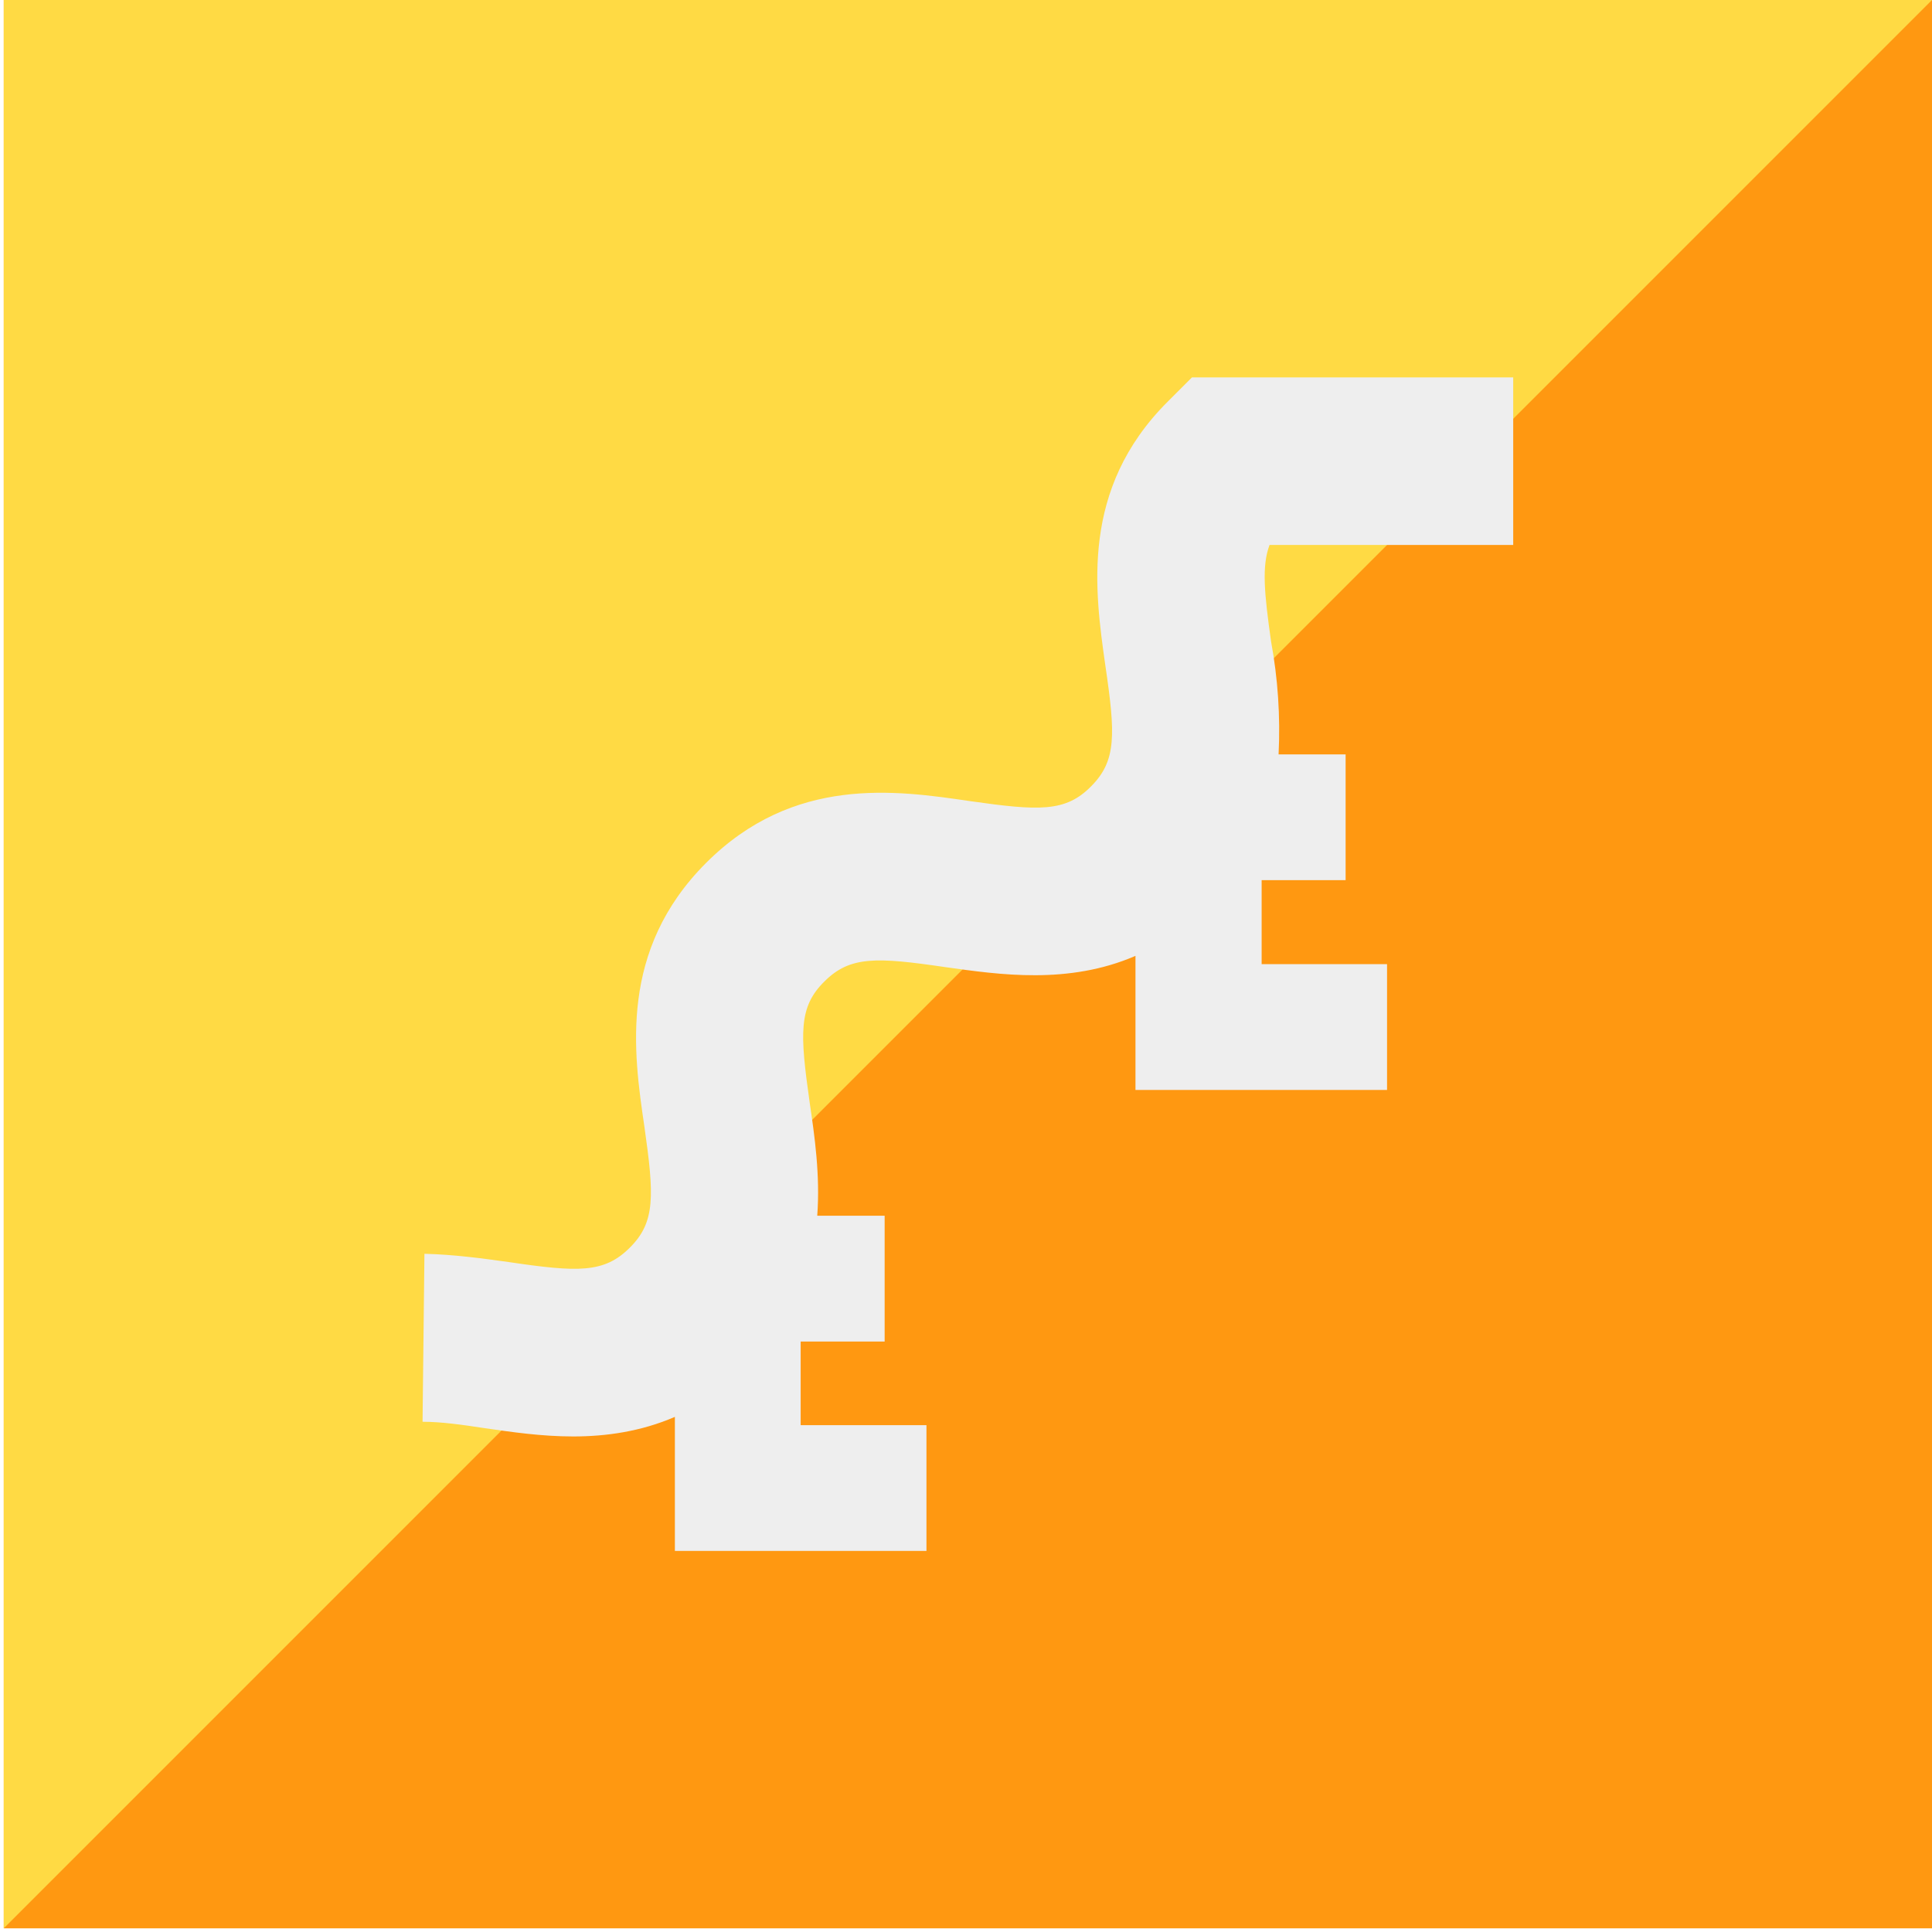
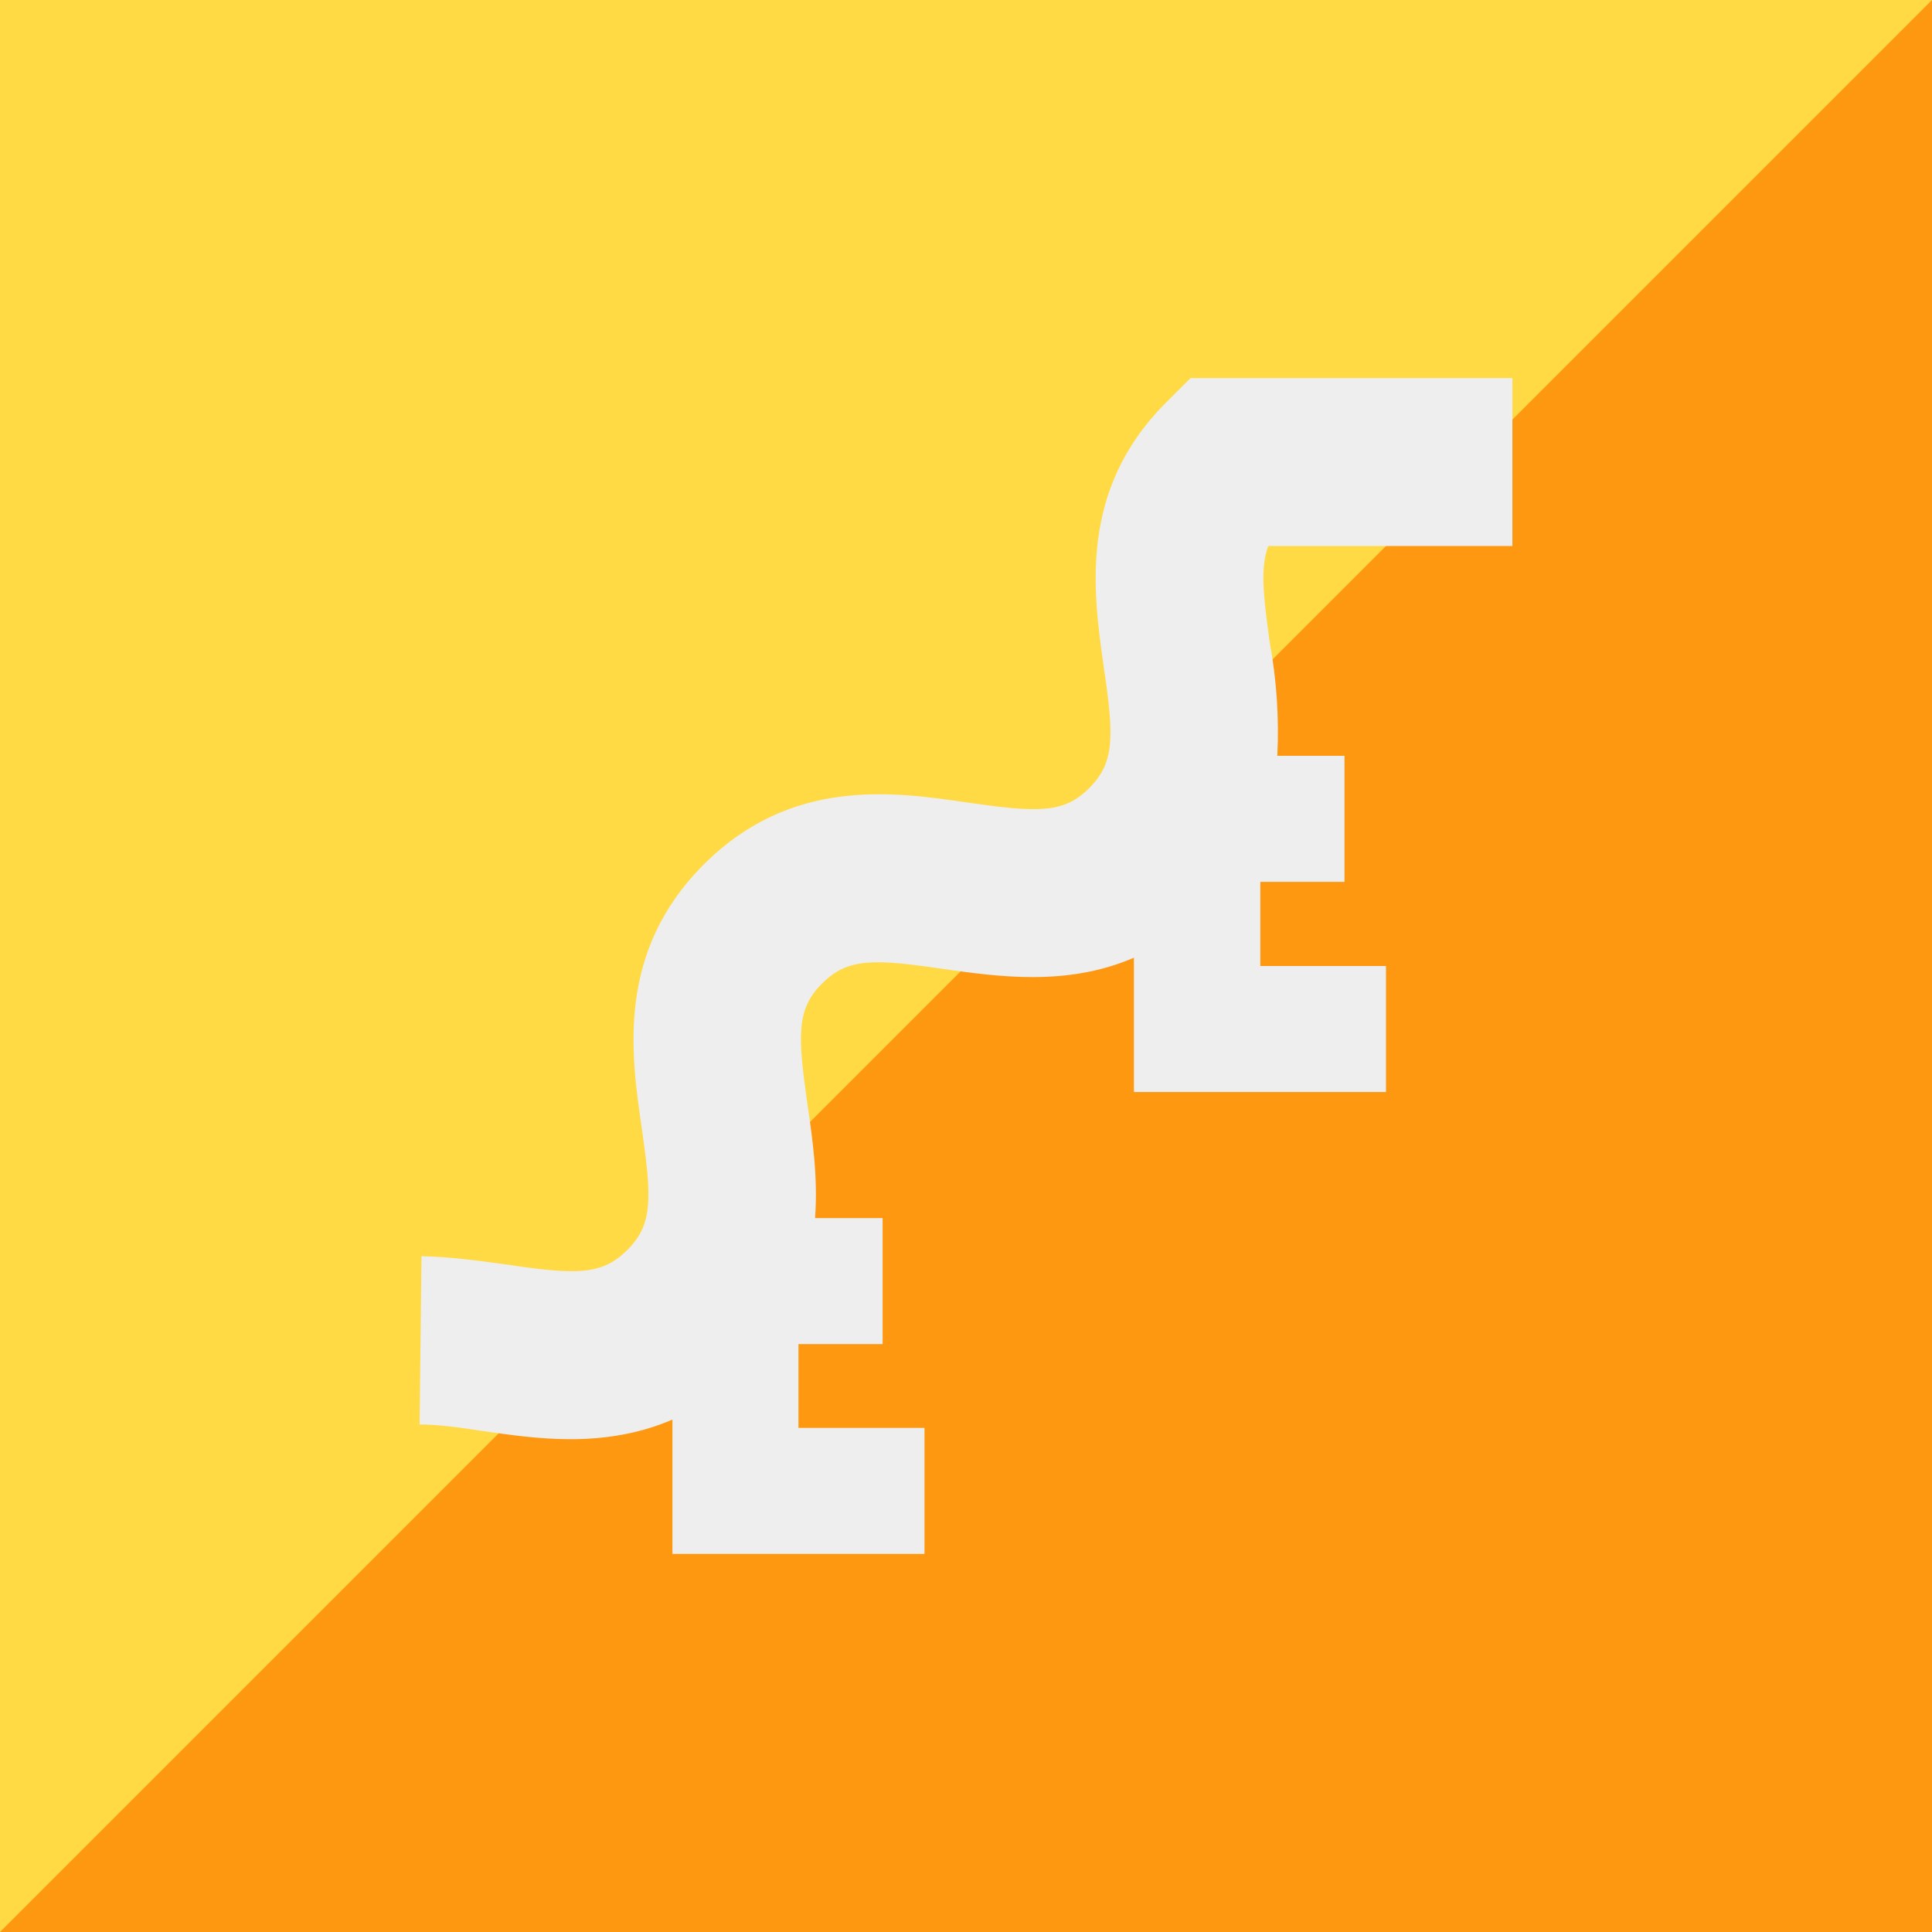
- <svg xmlns="http://www.w3.org/2000/svg" width="513" height="512" fill="none">
-   <path fill="#FF9811" d="M513 0v512H1V0h512Z" />
-   <path fill="#FFDA44" d="M1 512V0h512L1 512Z" />
-   <path fill="#EEE" d="M401.8 144.7v-44.5h-85.3l-6.5 6.5c-23.2 23.2-19.3 50.2-16.5 70 2.7 18.3 3 25.3-3.8 32.1-6.8 6.9-13.9 6.5-32.2 3.9-19.7-2.9-46.8-6.8-70 16.4-23.2 23.2-19.3 50.3-16.4 70 2.6 18.3 3 25.4-3.9 32.2-6.8 6.8-13.8 6.5-32.1 3.8-7.2-1-14.5-2-22.4-2.2l-.5 44.6c5 0 10.6.8 16.5 1.7 7 1 15 2.2 23.5 2.2 8.7 0 18-1.3 27-5.2v35.6H246v-33.4h-33.4v-22.2h22.3v-33.4H217c.8-10.8-.7-21.2-2-30-2.6-18.4-3-25.4 3.9-32.2 6.8-6.8 13.8-6.5 32.2-3.8 14.3 2 32.6 4.7 50.4-3v35.6h66.8V256H335v-22.3h22.3v-33.4h-17.8a130 130 0 0 0-2-30c-1.8-12.8-2.5-20-.4-25.6h64.7Z" />
+ <svg xmlns="http://www.w3.org/2000/svg" width="512" height="512" fill="none">
+   <path fill="#FF9811" d="M512 0v512H0V0h512Z" />
+   <path fill="#FFDA44" d="M0 512V0h512L0 512Z" />
+   <path fill="#EEE" d="M400.8 144.7v-44.5h-85.3l-6.5 6.5c-23.2 23.2-19.3 50.2-16.5 70 2.7 18.3 3 25.3-3.8 32.1-6.8 6.9-13.9 6.5-32.2 3.9-19.7-2.9-46.8-6.8-70 16.4-23.2 23.2-19.3 50.3-16.4 70 2.6 18.3 3 25.4-3.9 32.2-6.8 6.8-13.8 6.5-32.1 3.8-7.2-1-14.5-2-22.4-2.2l-.5 44.6c5 0 10.6.8 16.5 1.7 7 1 15 2.2 23.5 2.2 8.7 0 18-1.3 27-5.2v35.6H245v-33.4h-33.4v-22.2h22.3v-33.4H216c.8-10.8-.7-21.2-2-30-2.6-18.4-3-25.4 3.9-32.2 6.8-6.8 13.8-6.5 32.2-3.8 14.3 2 32.6 4.7 50.4-3v35.6h66.8V256H334v-22.3h22.3v-33.4h-17.8a130 130 0 0 0-2-30c-1.8-12.8-2.5-20-.4-25.6h64.7Z" />
</svg>
